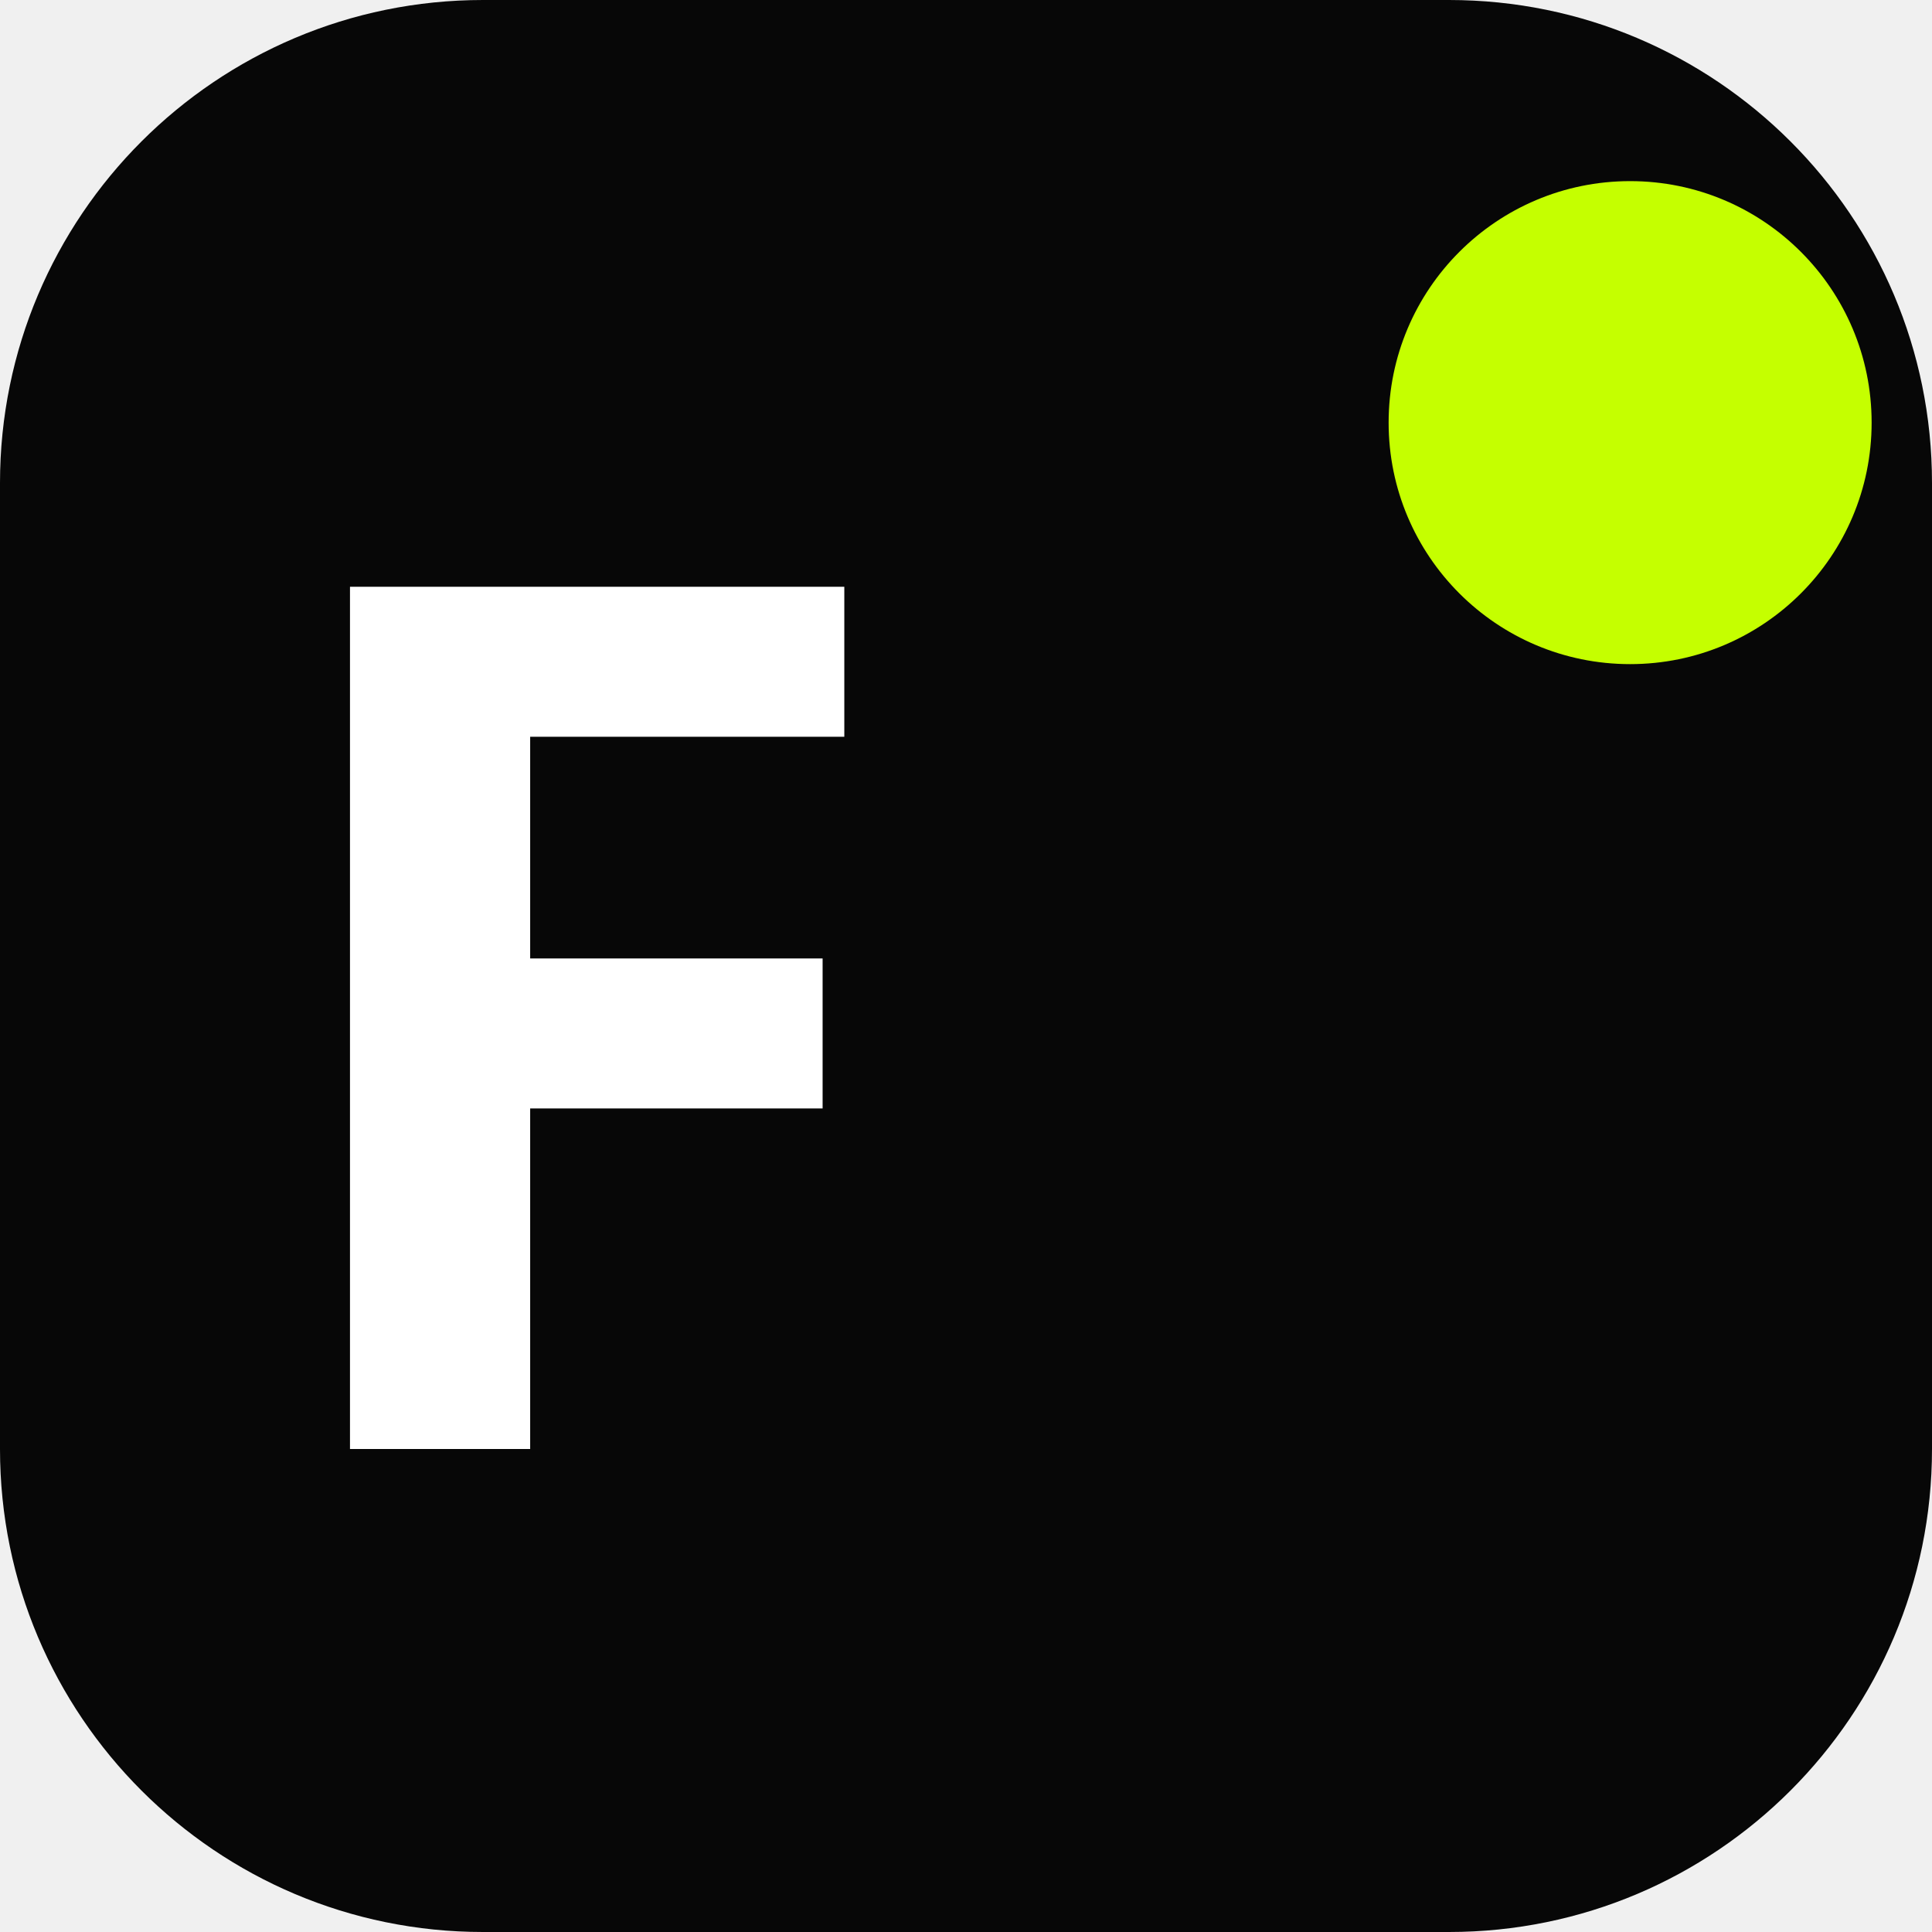
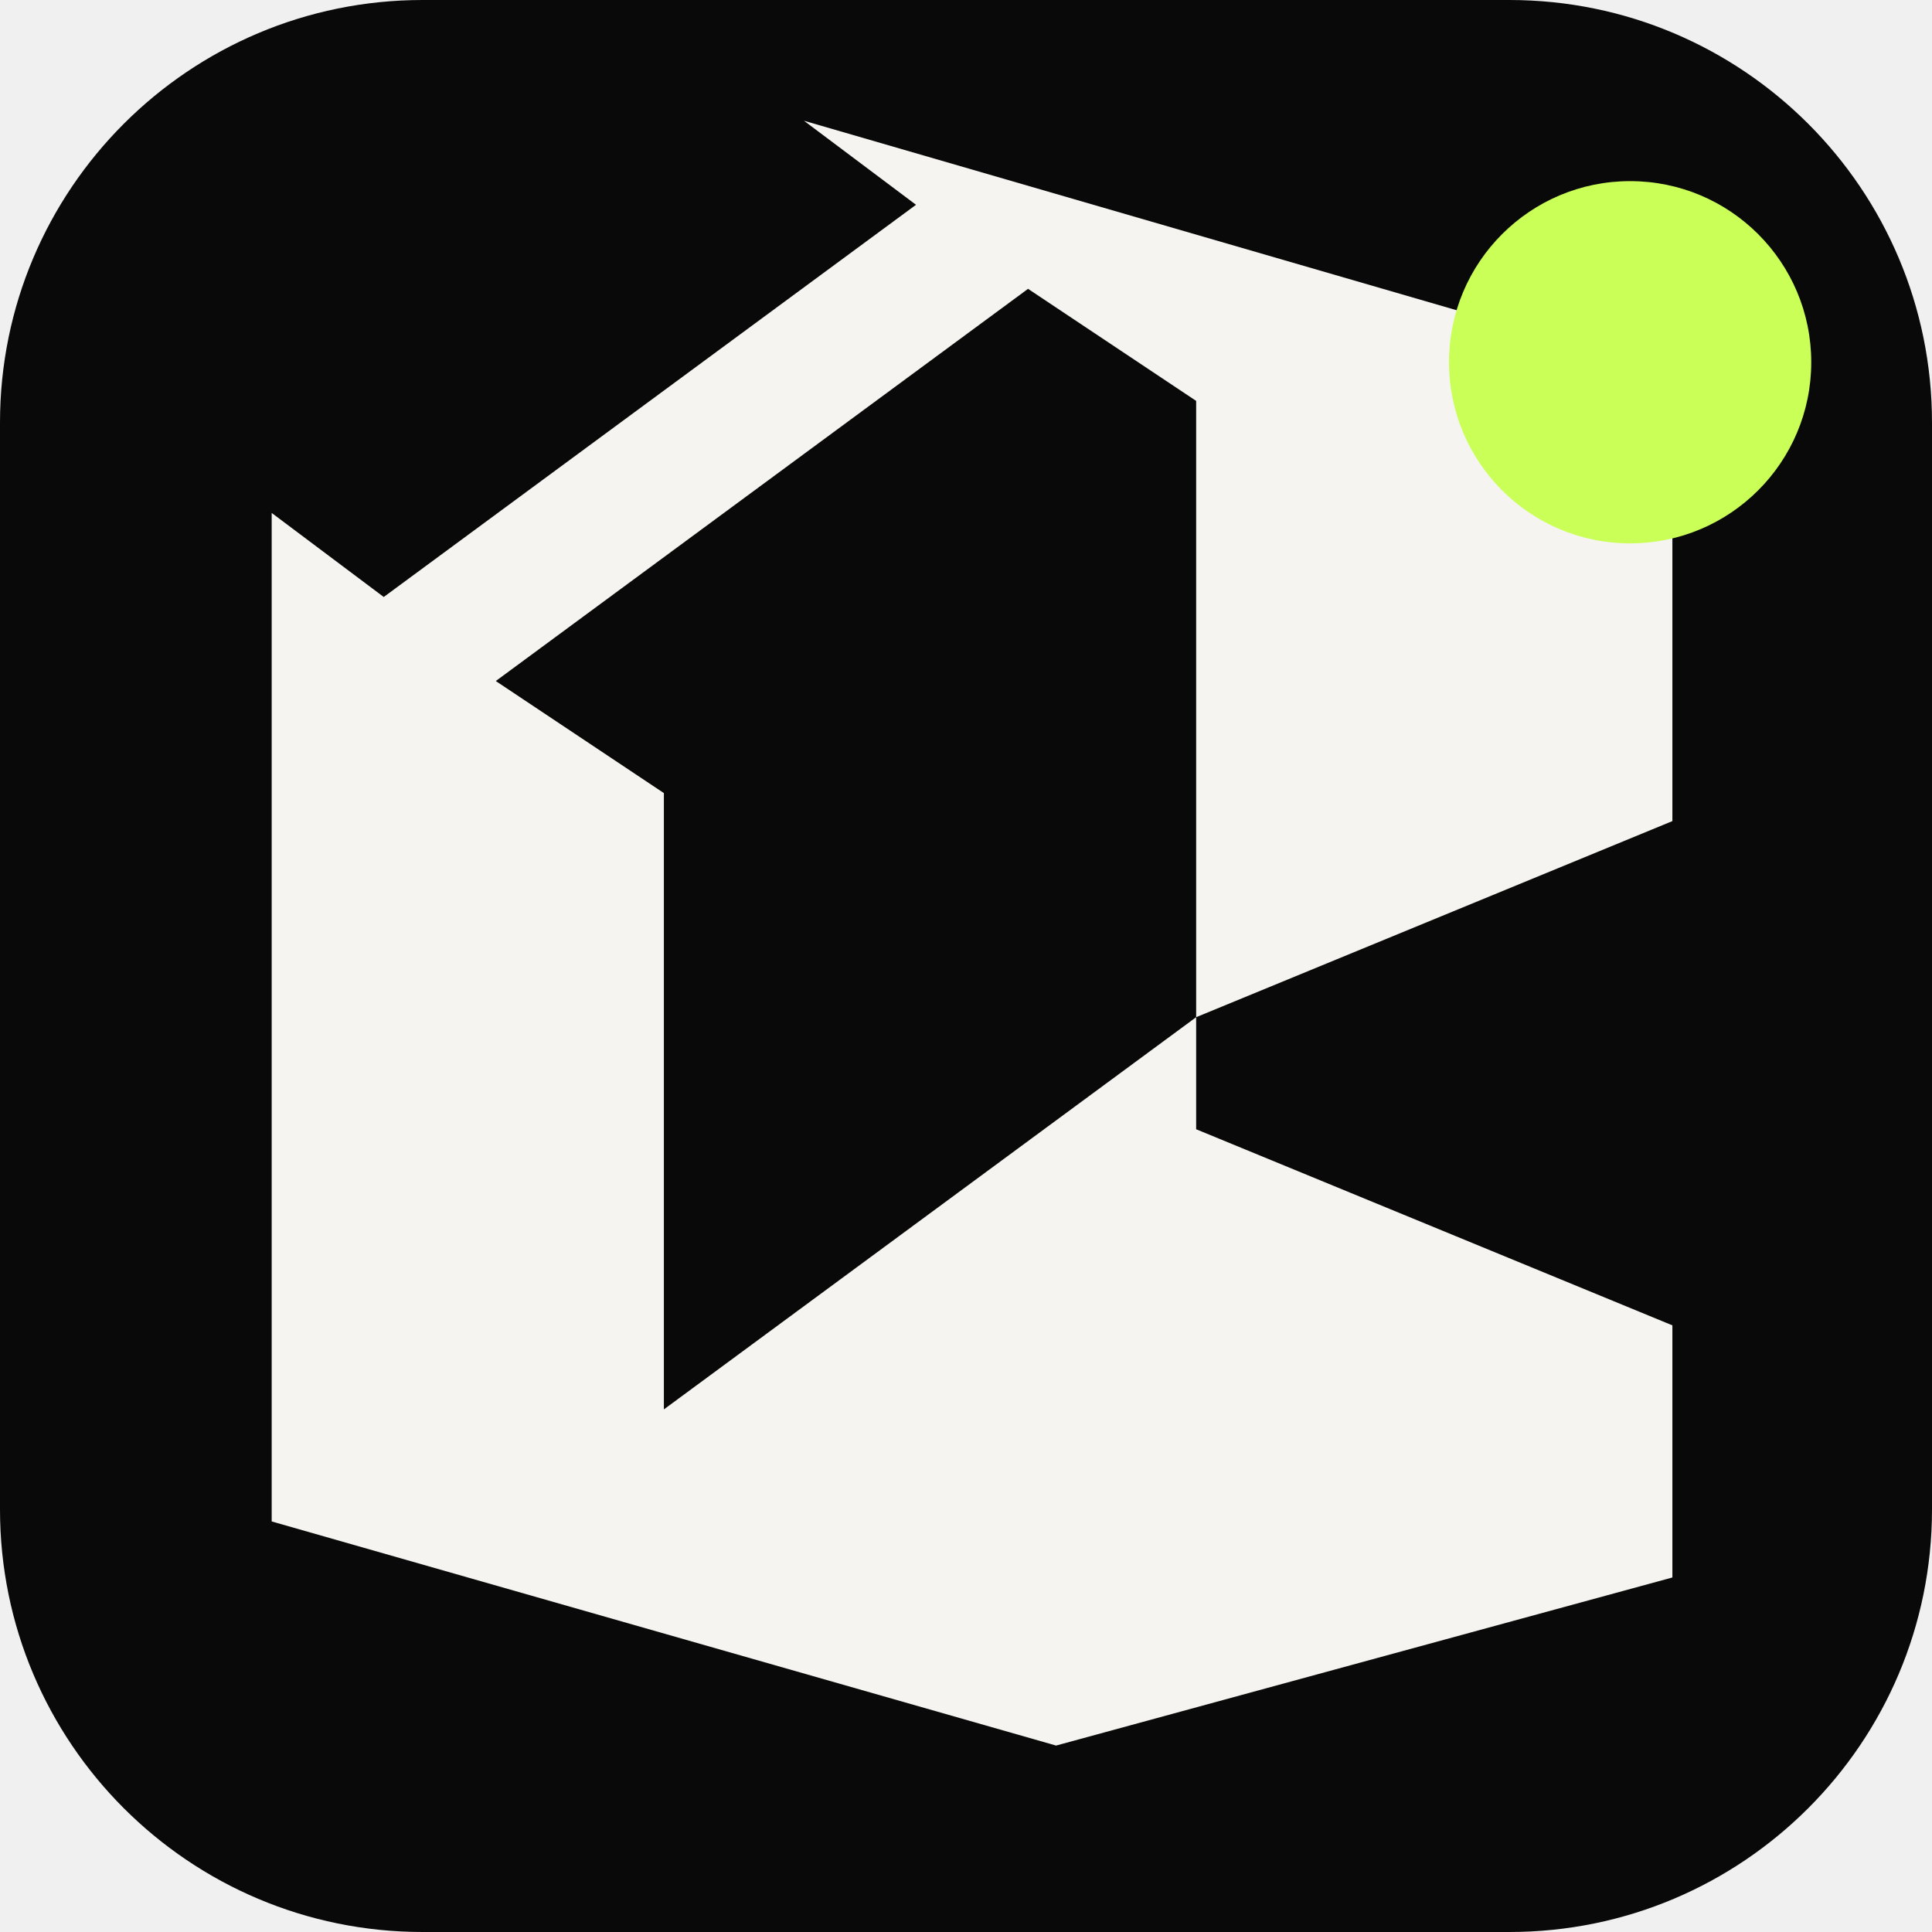
<svg xmlns="http://www.w3.org/2000/svg" viewBox="0 0 32 32" fill="none">
-   <rect width="32" height="32" rx="8" fill="#070707" />
-   <text x="4" y="24" font-family="Arial Black, sans-serif" font-size="20" font-weight="900" letter-spacing="-1" fill="white">F</text>
-   <circle cx="27" cy="7" r="4" fill="#C5FF00" />
+   <rect width="32" height="32" rx="7" fill="#090909" />
+   <g transform="translate(4.5, 2) scale(0.232)">
+     <path fill="#F5F4F0" fill-rule="evenodd" d="         M 0,28 L 38,0 L 100,18         L 100,50 L 66,64 L 66,72 L 100,86         L 100,104 L 56,116 L 0,100 Z         M 0,28 L 8,34 L 46,6 L 38,0 Z         M 16,40 L 28,48 L 66,20 L 54,12 Z         M 28,48 L 28,92 L 66,64 L 66,20 Z       " />
+   </g>
+   <circle cx="27" cy="6" r="3" fill="#C9FF57" />
</svg>
